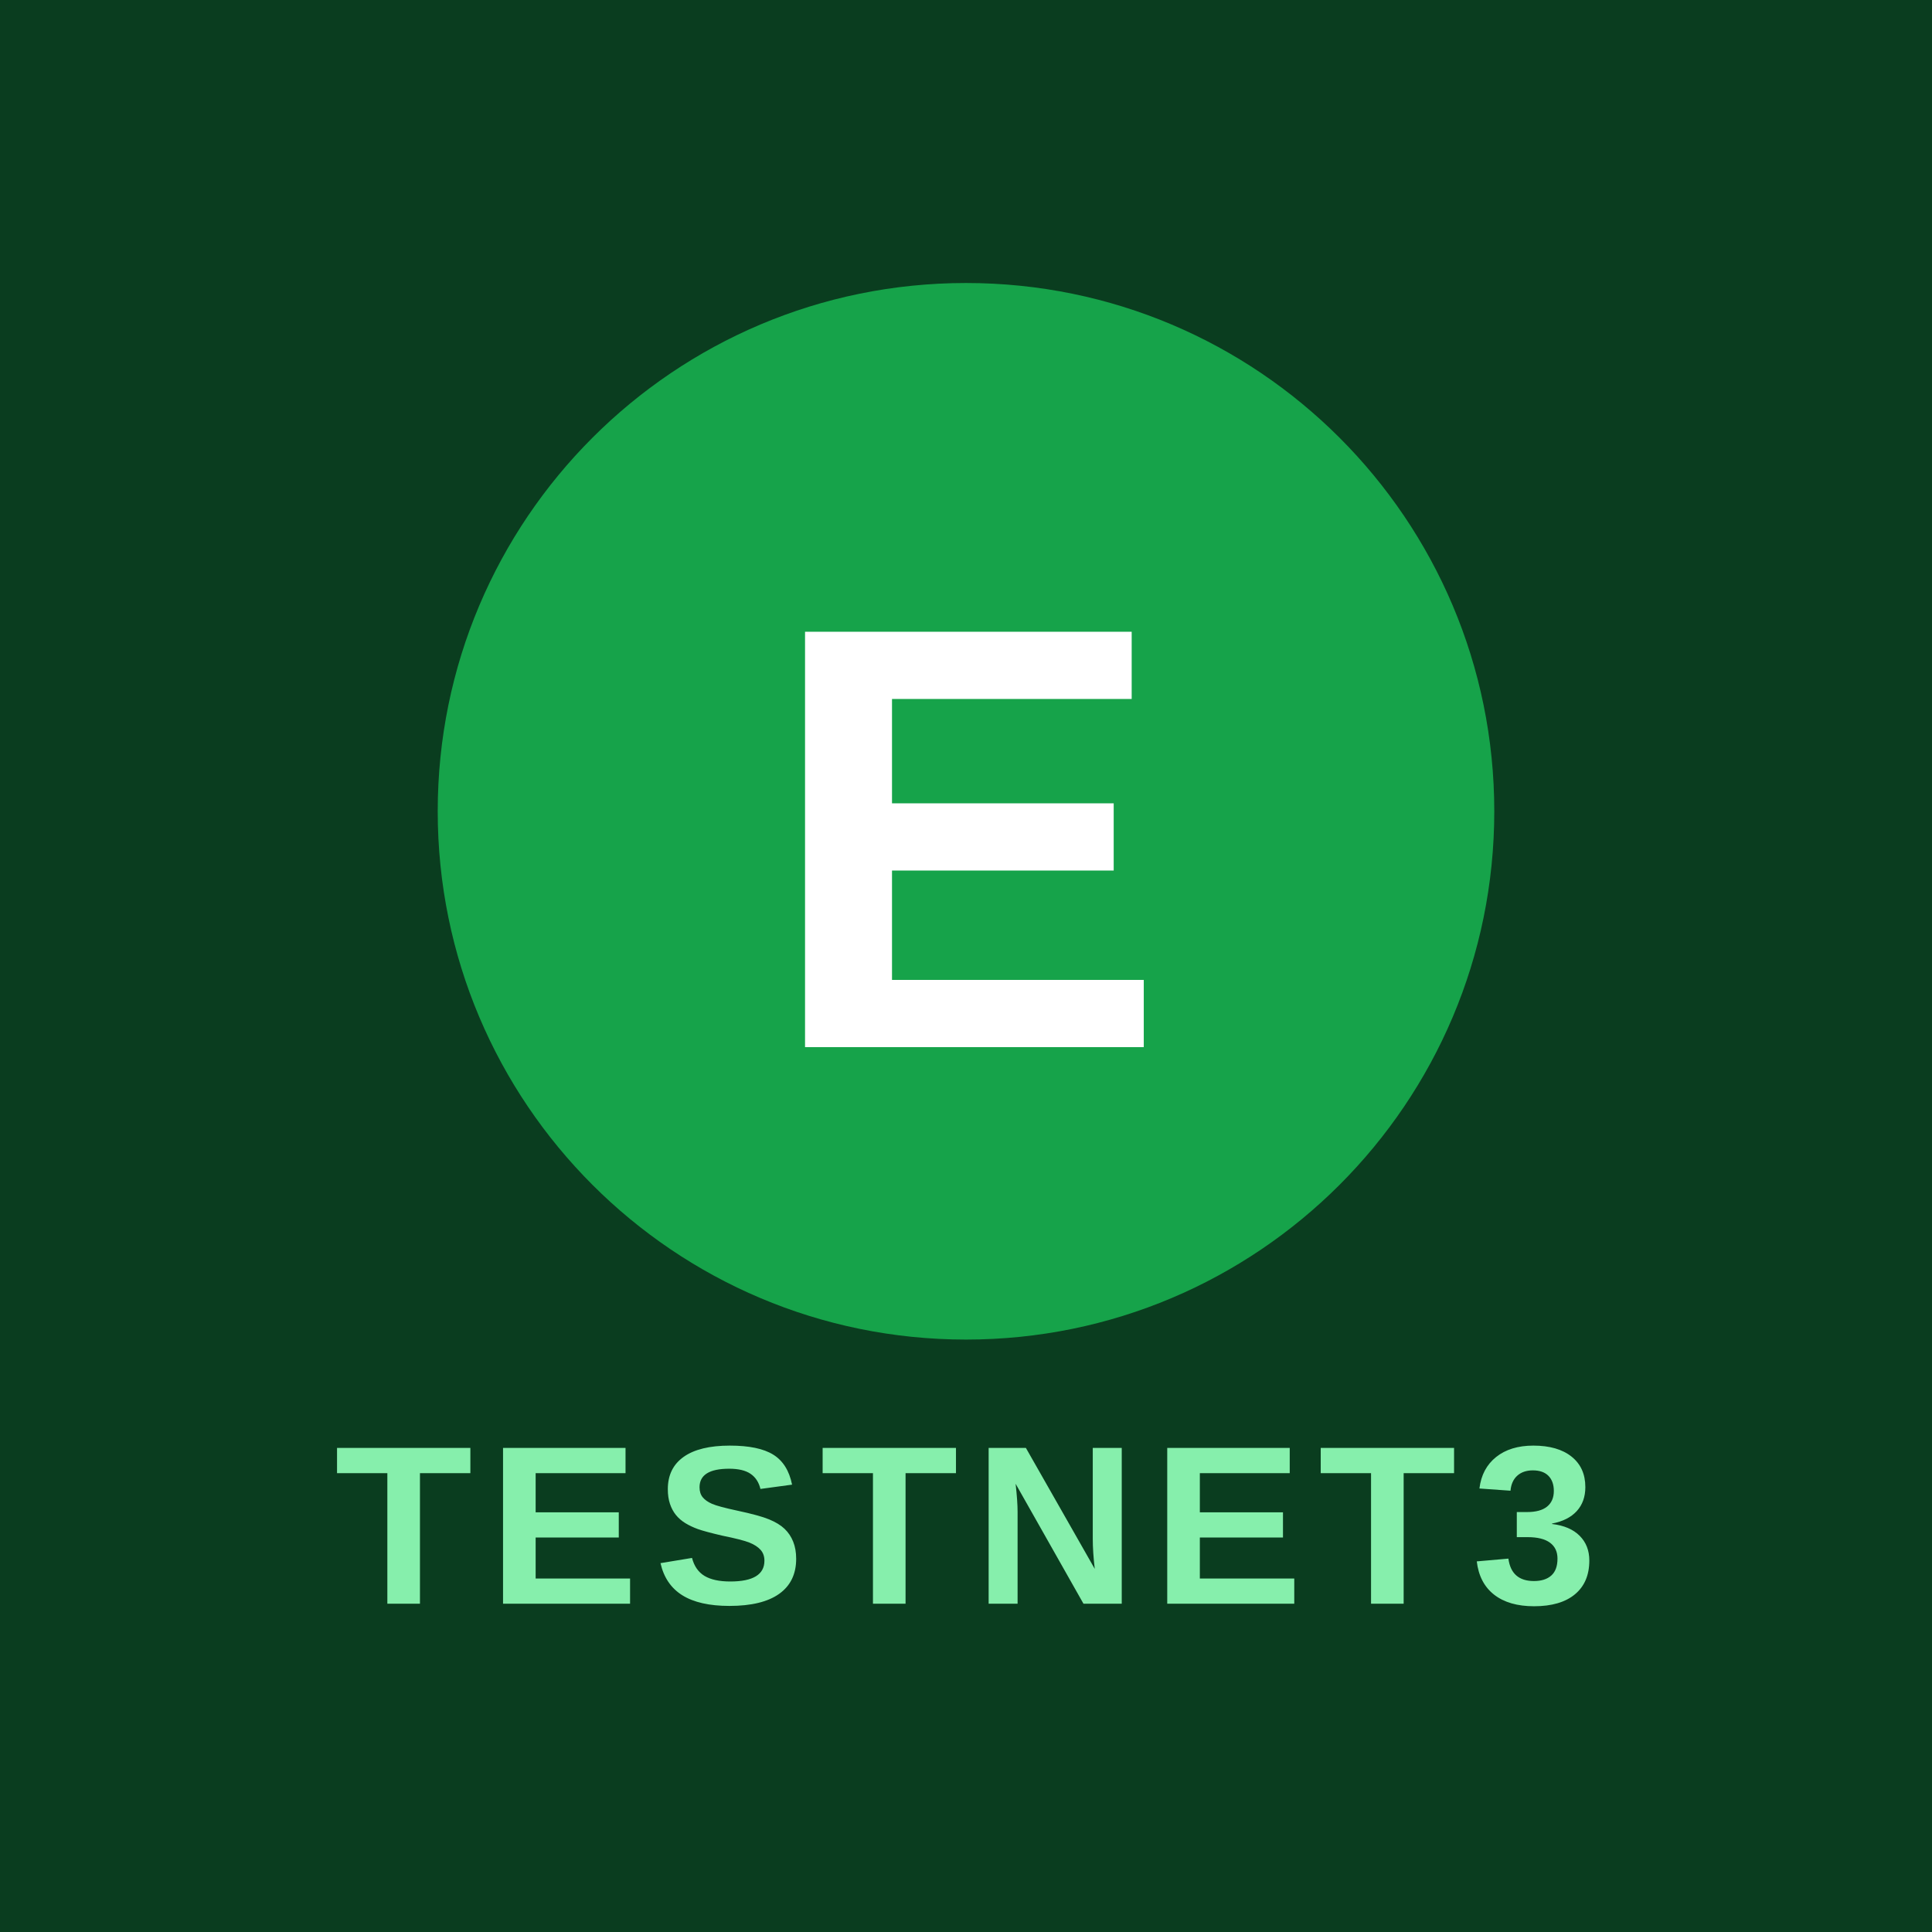
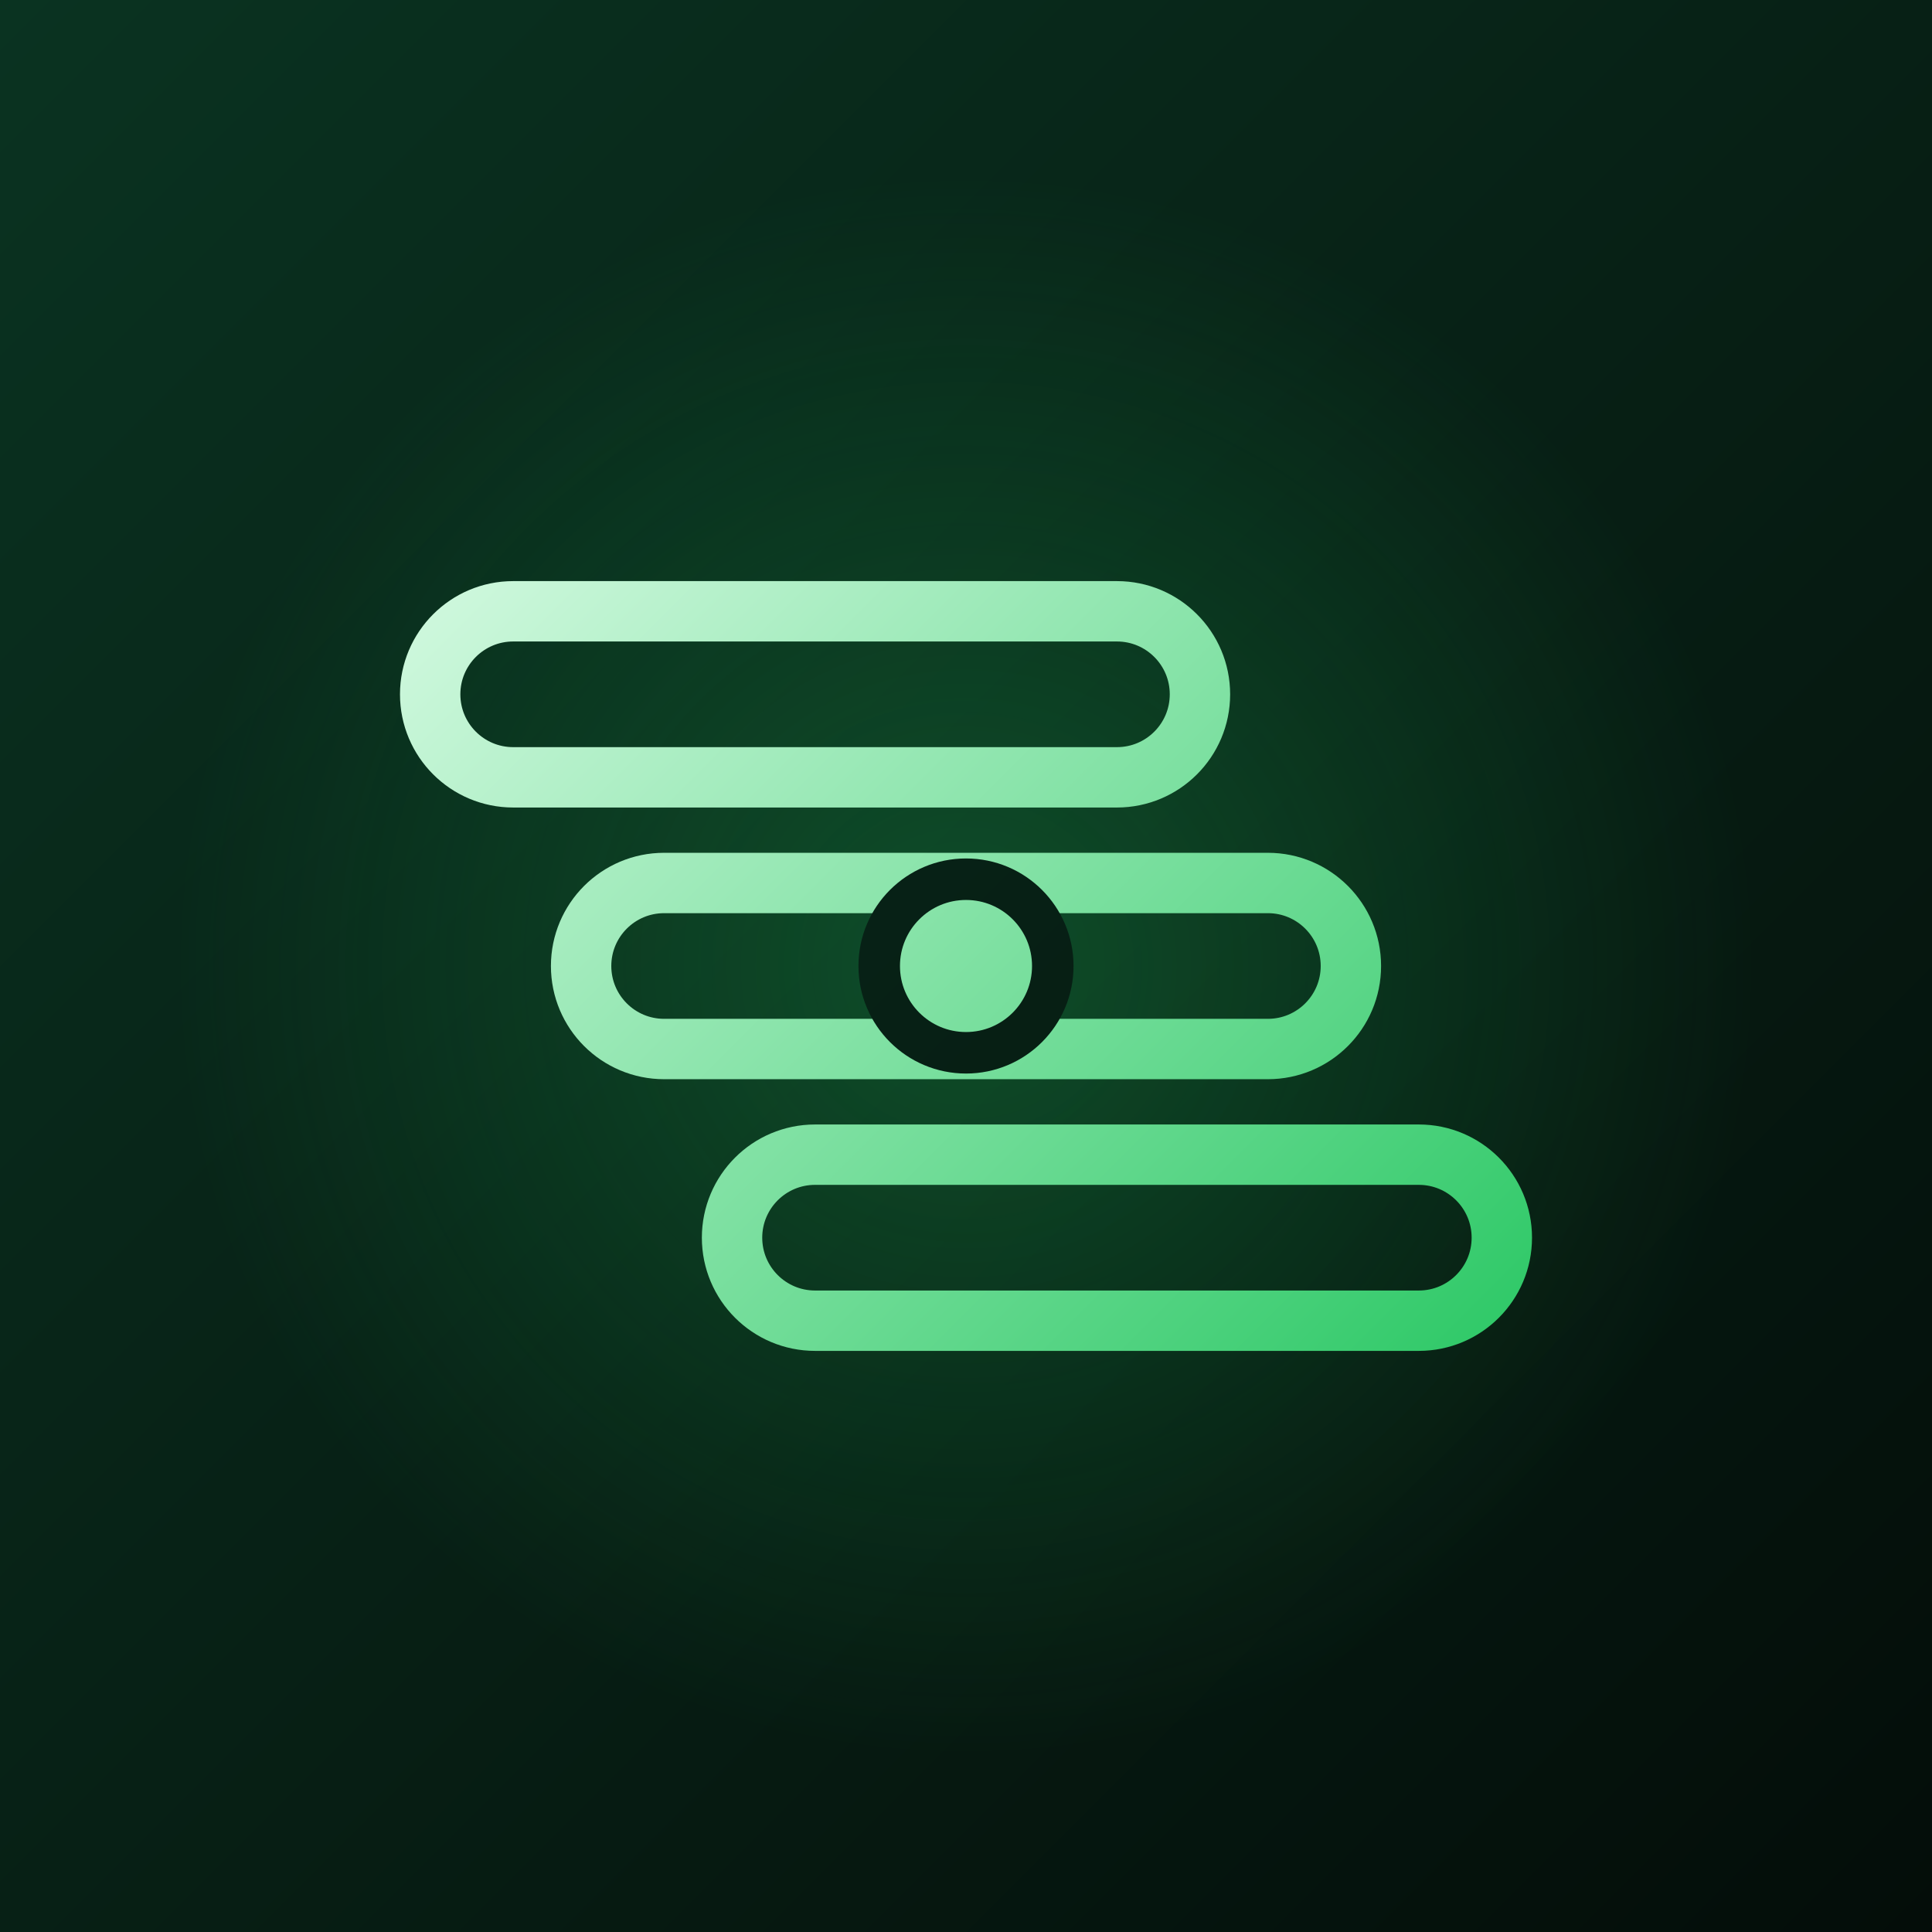
<svg xmlns="http://www.w3.org/2000/svg" viewBox="0 0 1024 1024">
-   <rect width="1024" height="1024" fill="#0a3d1f" />
-   <circle cx="512" cy="430" r="280" fill="#16a34a" />
-   <text x="512" y="555" font-family="Arial, Helvetica, sans-serif" font-size="320" font-weight="700" text-anchor="middle" fill="#ffffff">E</text>
-   <text x="512" y="850" font-family="Arial, Helvetica, sans-serif" font-size="120" font-weight="700" letter-spacing="8" text-anchor="middle" fill="#86efac">TESTNET3</text>
+   <defs>
+     <linearGradient id="bg" x1="0" y1="0" x2="1024" y2="1024" gradientUnits="userSpaceOnUse">
+       <stop offset="0" stop-color="#0a3321" />
+       <stop offset="1" stop-color="#040d09" />
+     </linearGradient>
+     <linearGradient id="mark" x1="232" y1="232" x2="792" y2="792" gradientUnits="userSpaceOnUse">
+       <stop offset="0" stop-color="#dcfce7" />
+       <stop offset="1" stop-color="#22c55e" />
+     </linearGradient>
+     <radialGradient id="glow" cx="512" cy="512" r="420" gradientUnits="userSpaceOnUse">
+       <stop offset="0" stop-color="#22c55e" stop-opacity="0.28" />
+       <stop offset="1" stop-color="#22c55e" stop-opacity="0" />
+     </radialGradient>
+   </defs>
+   <rect width="1024" height="1024" fill="url(#bg)" />
+   <rect width="1024" height="1024" fill="url(#glow)" />
+   <rect x="228" y="324" width="408" height="88" rx="44" fill="none" stroke="url(#mark)" stroke-width="32" />
+   <rect x="308" y="468" width="408" height="88" rx="44" fill="none" stroke="url(#mark)" stroke-width="32" />
+   <rect x="388" y="612" width="408" height="88" rx="44" fill="none" stroke="url(#mark)" stroke-width="32" />
+   <circle cx="512" cy="512" r="46" fill="url(#mark)" stroke="url(#bg)" stroke-width="22" />
</svg>
